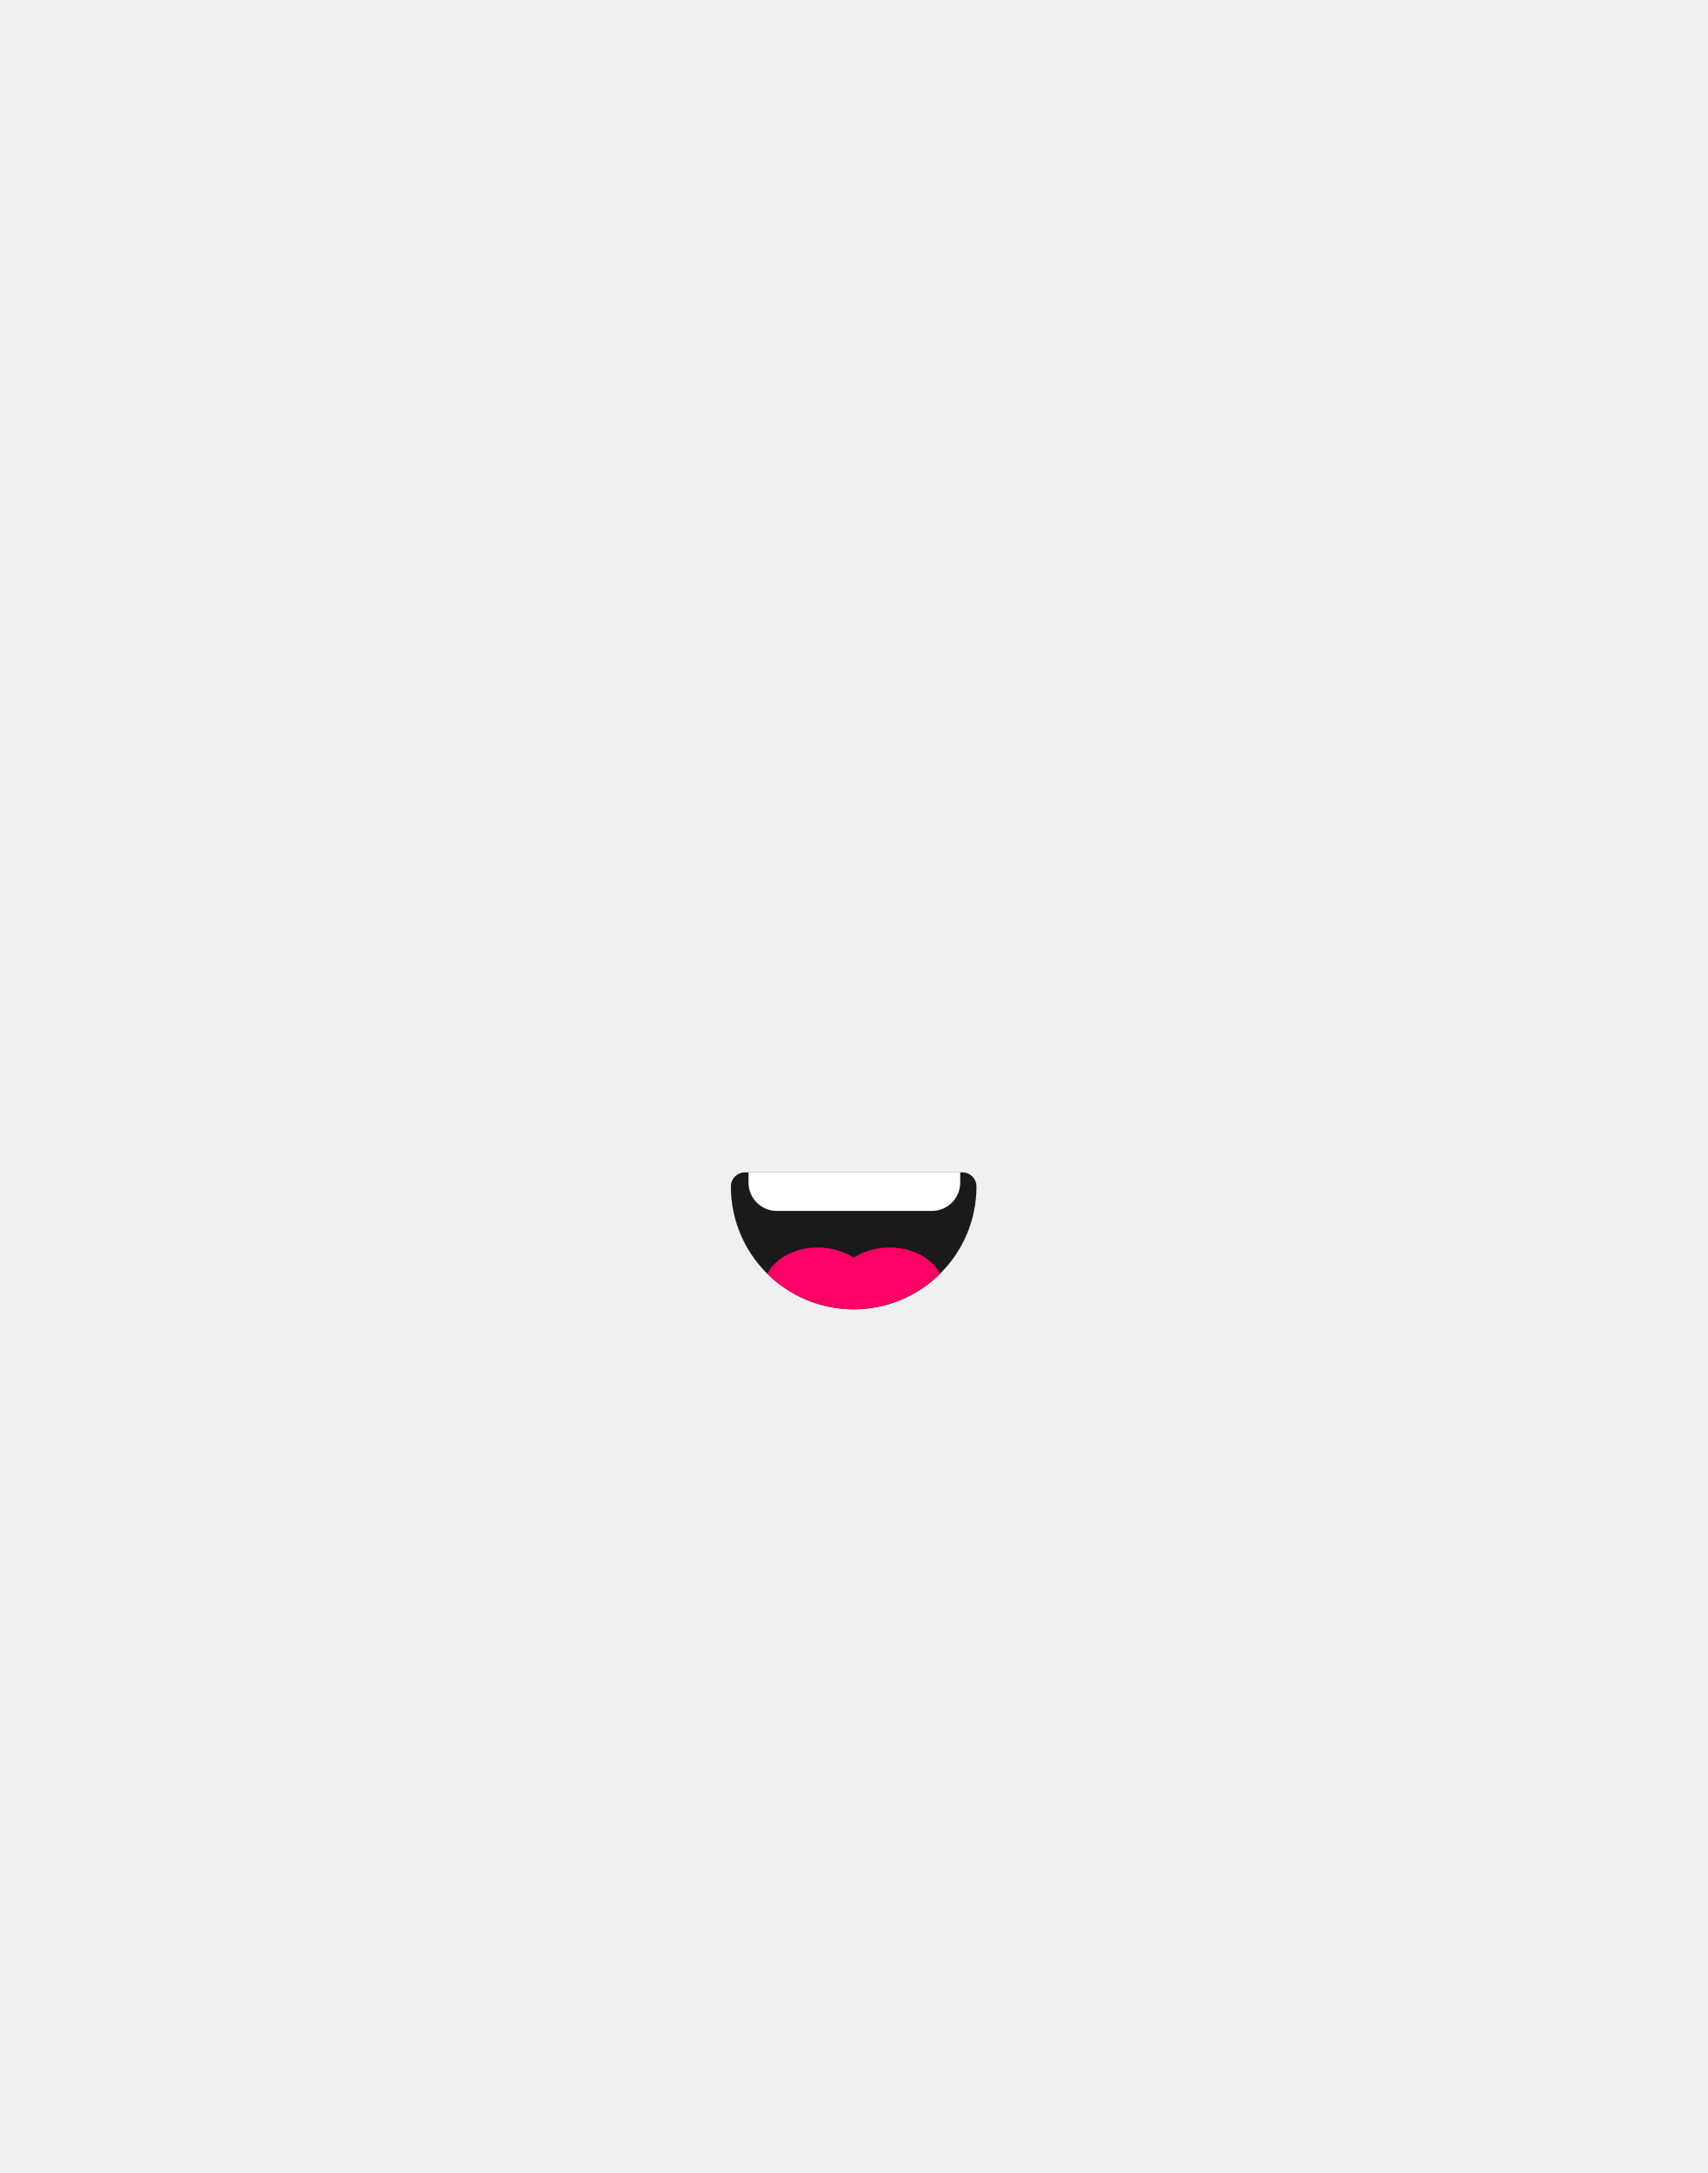
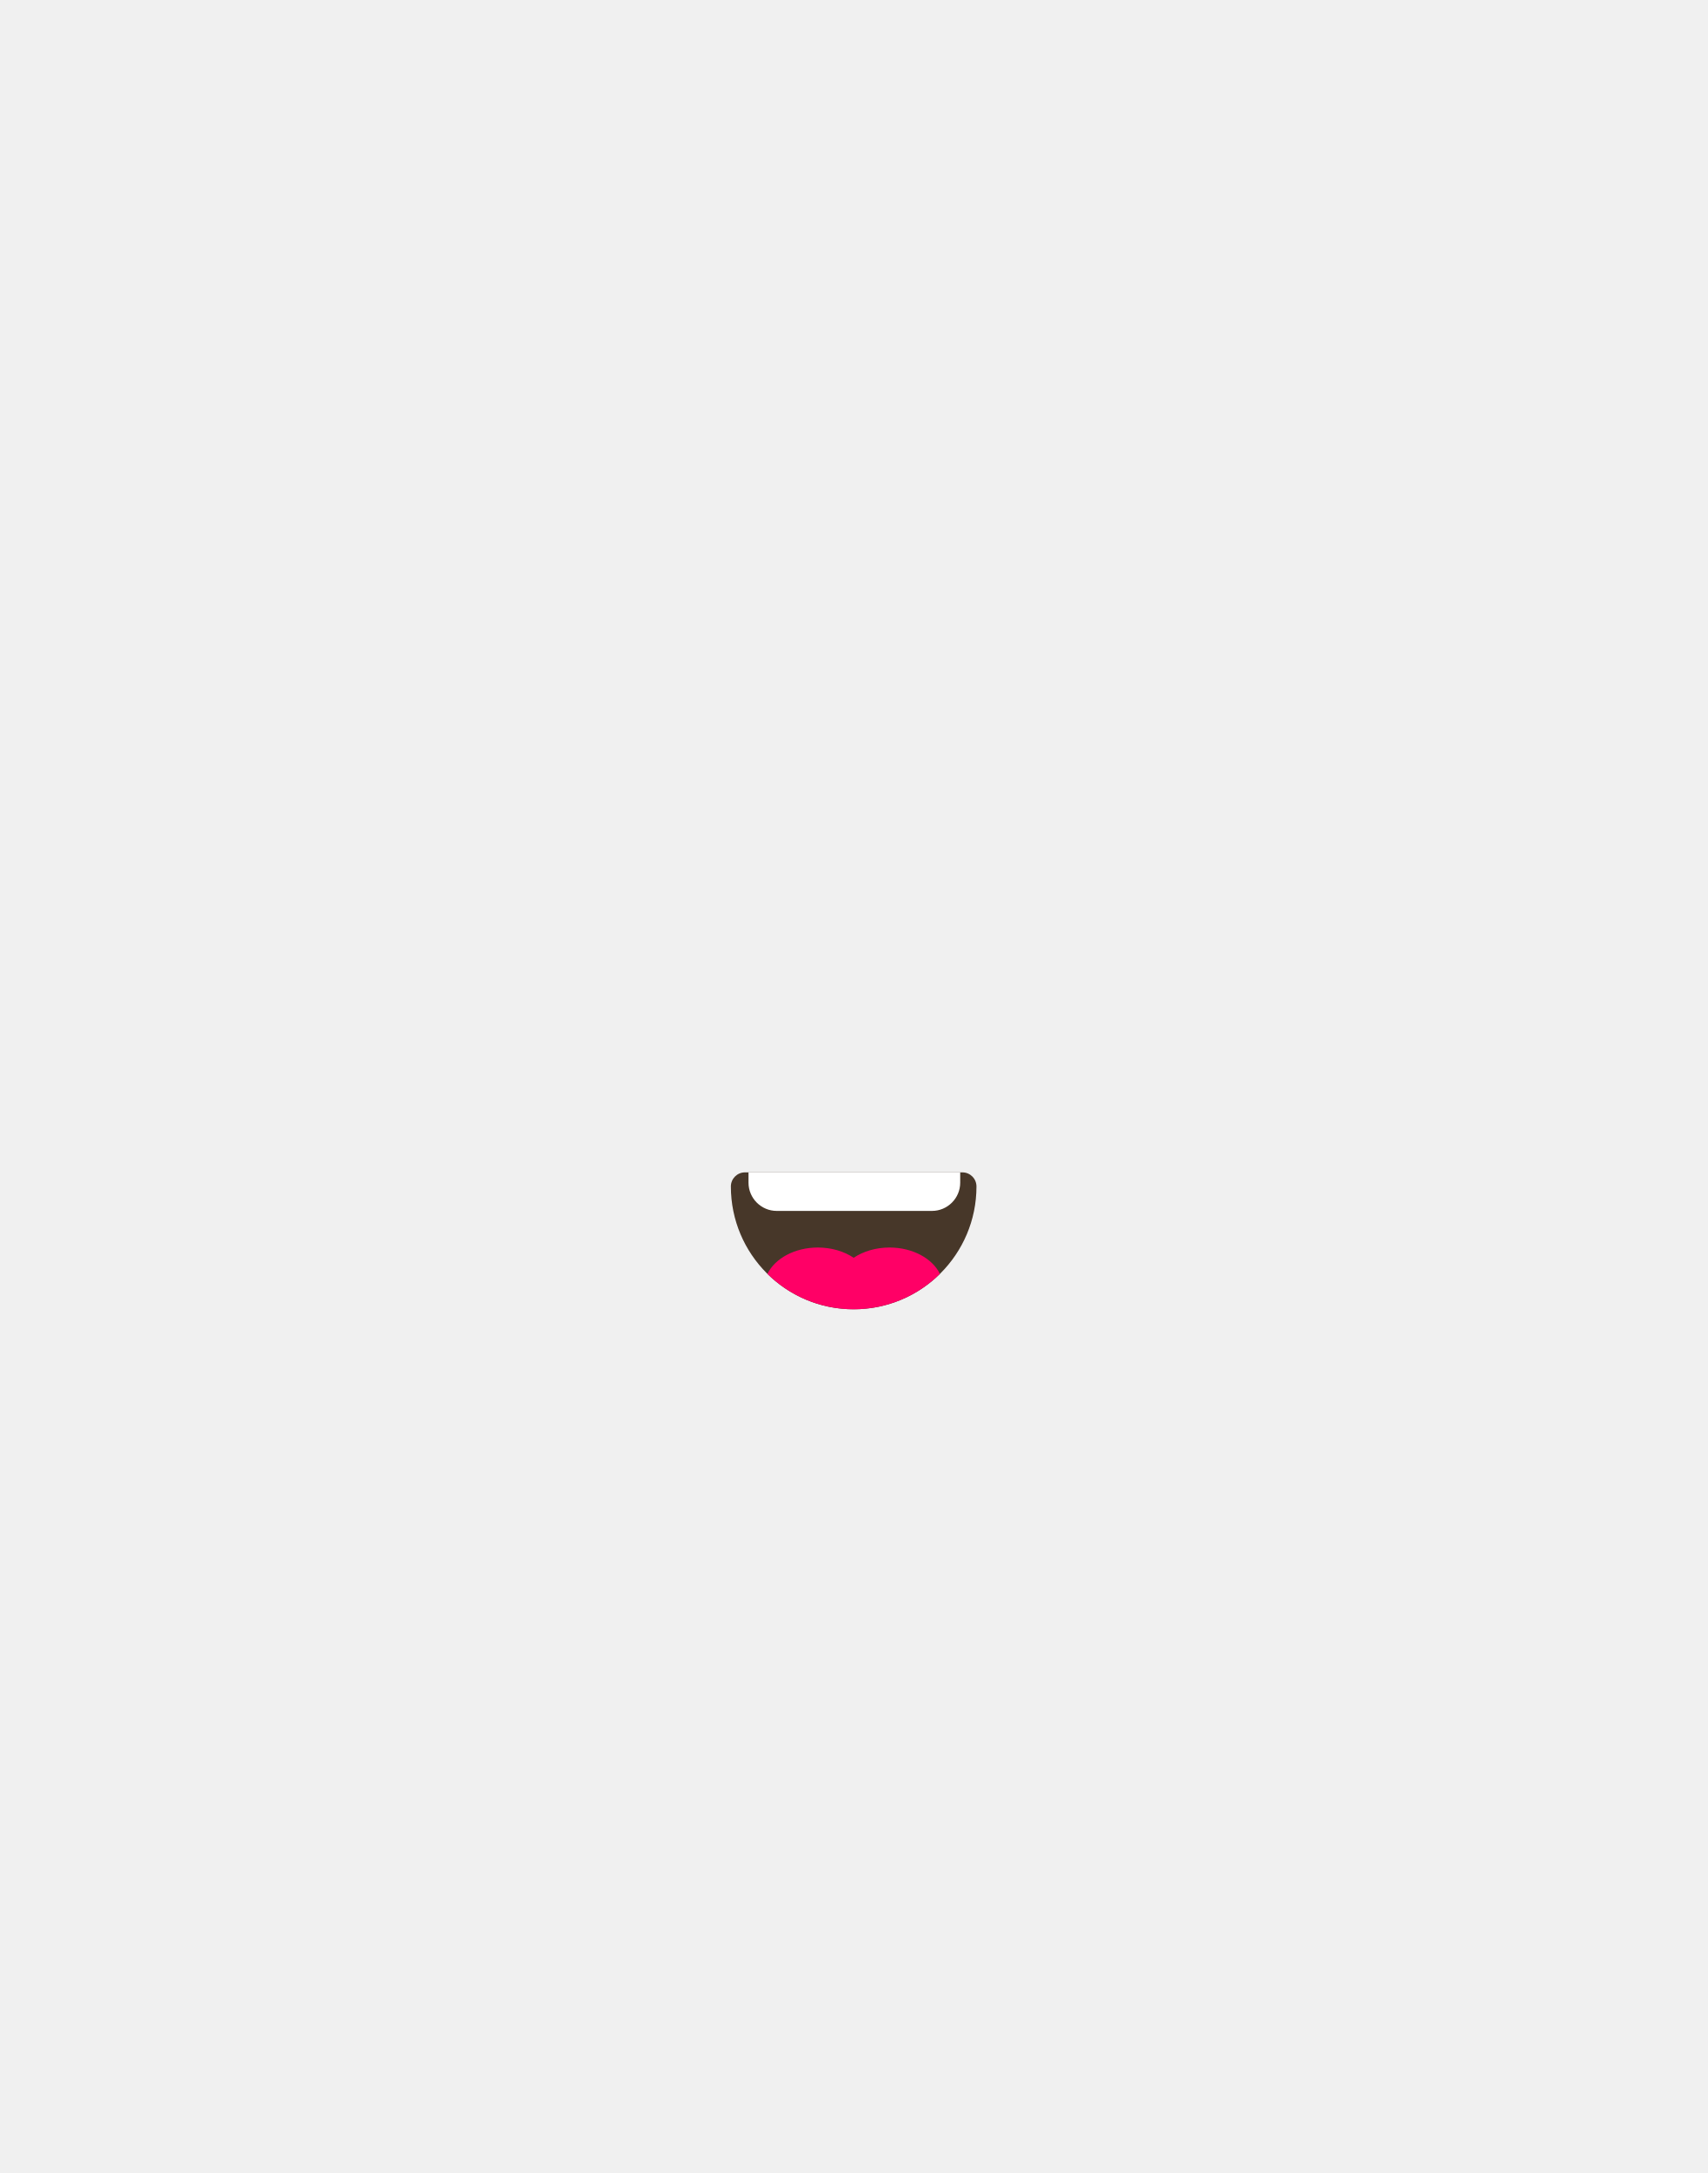
<svg xmlns="http://www.w3.org/2000/svg" xml:space="preserve" width="46.566mm" height="59.267mm" version="1.1" style="shape-rendering:geometricPrecision; text-rendering:geometricPrecision; image-rendering:optimizeQuality; fill-rule:evenodd; clip-rule:evenodd" viewBox="0 0 4656.6 5926.7">
  <defs>
    <style type="text/css">
   
    .fil3 {fill:white}
-     .fil1 {fill:#1A1A1A;fill-rule:nonzero}
+     .fil0 {fill:#373435;fill-rule:nonzero}
+     .fil1 {fill:#473729;fill-rule:nonzero}
    .fil2 {fill:#FF0066;fill-rule:nonzero}
   
  </style>
  </defs>
  <g id="Layer_x0020_1">
+     <path class="fil0" d="M2087.46 3303.29c-9.39,-16.02 -4.02,-36.62 12,-46.02 16.02,-9.39 36.62,-4.02 46.01,12 9.66,16.5 25.09,30.42 44.27,41.65 38.58,22.59 91.07,33.89 144.07,33.89l0 -0.14c53.15,0 105.64,-11.25 144.08,-33.75 19.18,-11.23 34.6,-25.14 44.27,-41.65 9.39,-16.02 29.99,-21.39 46.01,-12 16.02,9.4 21.39,30 12,46.02 -15.78,26.94 -39.49,48.8 -68.27,65.65 -49.24,28.82 -114,43.24 -178.09,43.24l0 -0.13c-64.22,-0.01 -128.99,-14.38 -178.08,-43.11 -28.79,-16.85 -52.5,-38.71 -68.27,-65.65z" />
    <g id="_1937976834736">
      <path class="fil1" d="M2663.22 3236.02c0,184.96 -149.95,334.91 -334.92,334.91 -184.97,0 -334.92,-149.95 -334.92,-334.91 0,-21.25 17.23,-38.47 38.47,-38.47l592.9 0c21.25,0 38.47,17.22 38.47,38.47z" />
      <g>
        <path class="fil2" d="M2354.06 3569.96l-0.21 0.01 -0.19 0.02 -0.4 0.03 -2.8 0.19 -0.39 0.03 -0.4 0.02 -0.05 0.01 -0.35 0.02c-1.28,0.08 -2.56,0.15 -3.84,0.21l-0.04 0.01 -0.13 0 -0.4 0.02 -3.22 0.14 -0.4 0.02 -0.11 0 -0.29 0.01c-1.32,0.05 -2.65,0.09 -3.97,0.13l-0.07 0c-2.82,0.07 -5.66,0.1 -8.5,0.1 -2.71,0 -5.41,-0.03 -8.1,-0.09l-0.4 -0.01 -0.07 0c-1.32,-0.04 -2.65,-0.08 -3.97,-0.13l-0.29 -0.01 -0.11 0 -0.4 -0.02 -3.22 -0.14 -0.4 -0.02 -0.13 0 -0.27 -0.02 -0.4 -0.02 -2.8 -0.16 -0.4 -0.02 -0.36 -0.02 -0.04 -0.01 -0.4 -0.02 -0.4 -0.03 -2.8 -0.19 -0.4 -0.03 -0.19 -0.02 -0.2 -0.01c-81.44,-6.19 -154.72,-41.51 -209.47,-95.56 20.38,-41.92 74.24,-71.87 137.47,-71.87 37.59,0 71.85,10.58 97.75,27.96 25.9,-17.38 60.17,-27.96 97.75,-27.96 63.24,0 117.09,29.95 137.48,71.87 -54.77,54.04 -128.05,89.36 -209.47,95.56zm-34.33 0.87c-1.32,-0.04 -2.65,-0.08 -3.97,-0.13l3.97 0.13z" />
      </g>
      <path class="fil3" d="M2041.47 3197.55l577.39 0 0 28.18c0,42.32 -34.62,76.94 -76.94,76.94l-423.51 0c-42.32,0 -76.94,-34.62 -76.94,-76.94l0 -28.18z" />
    </g>
  </g>
</svg>
